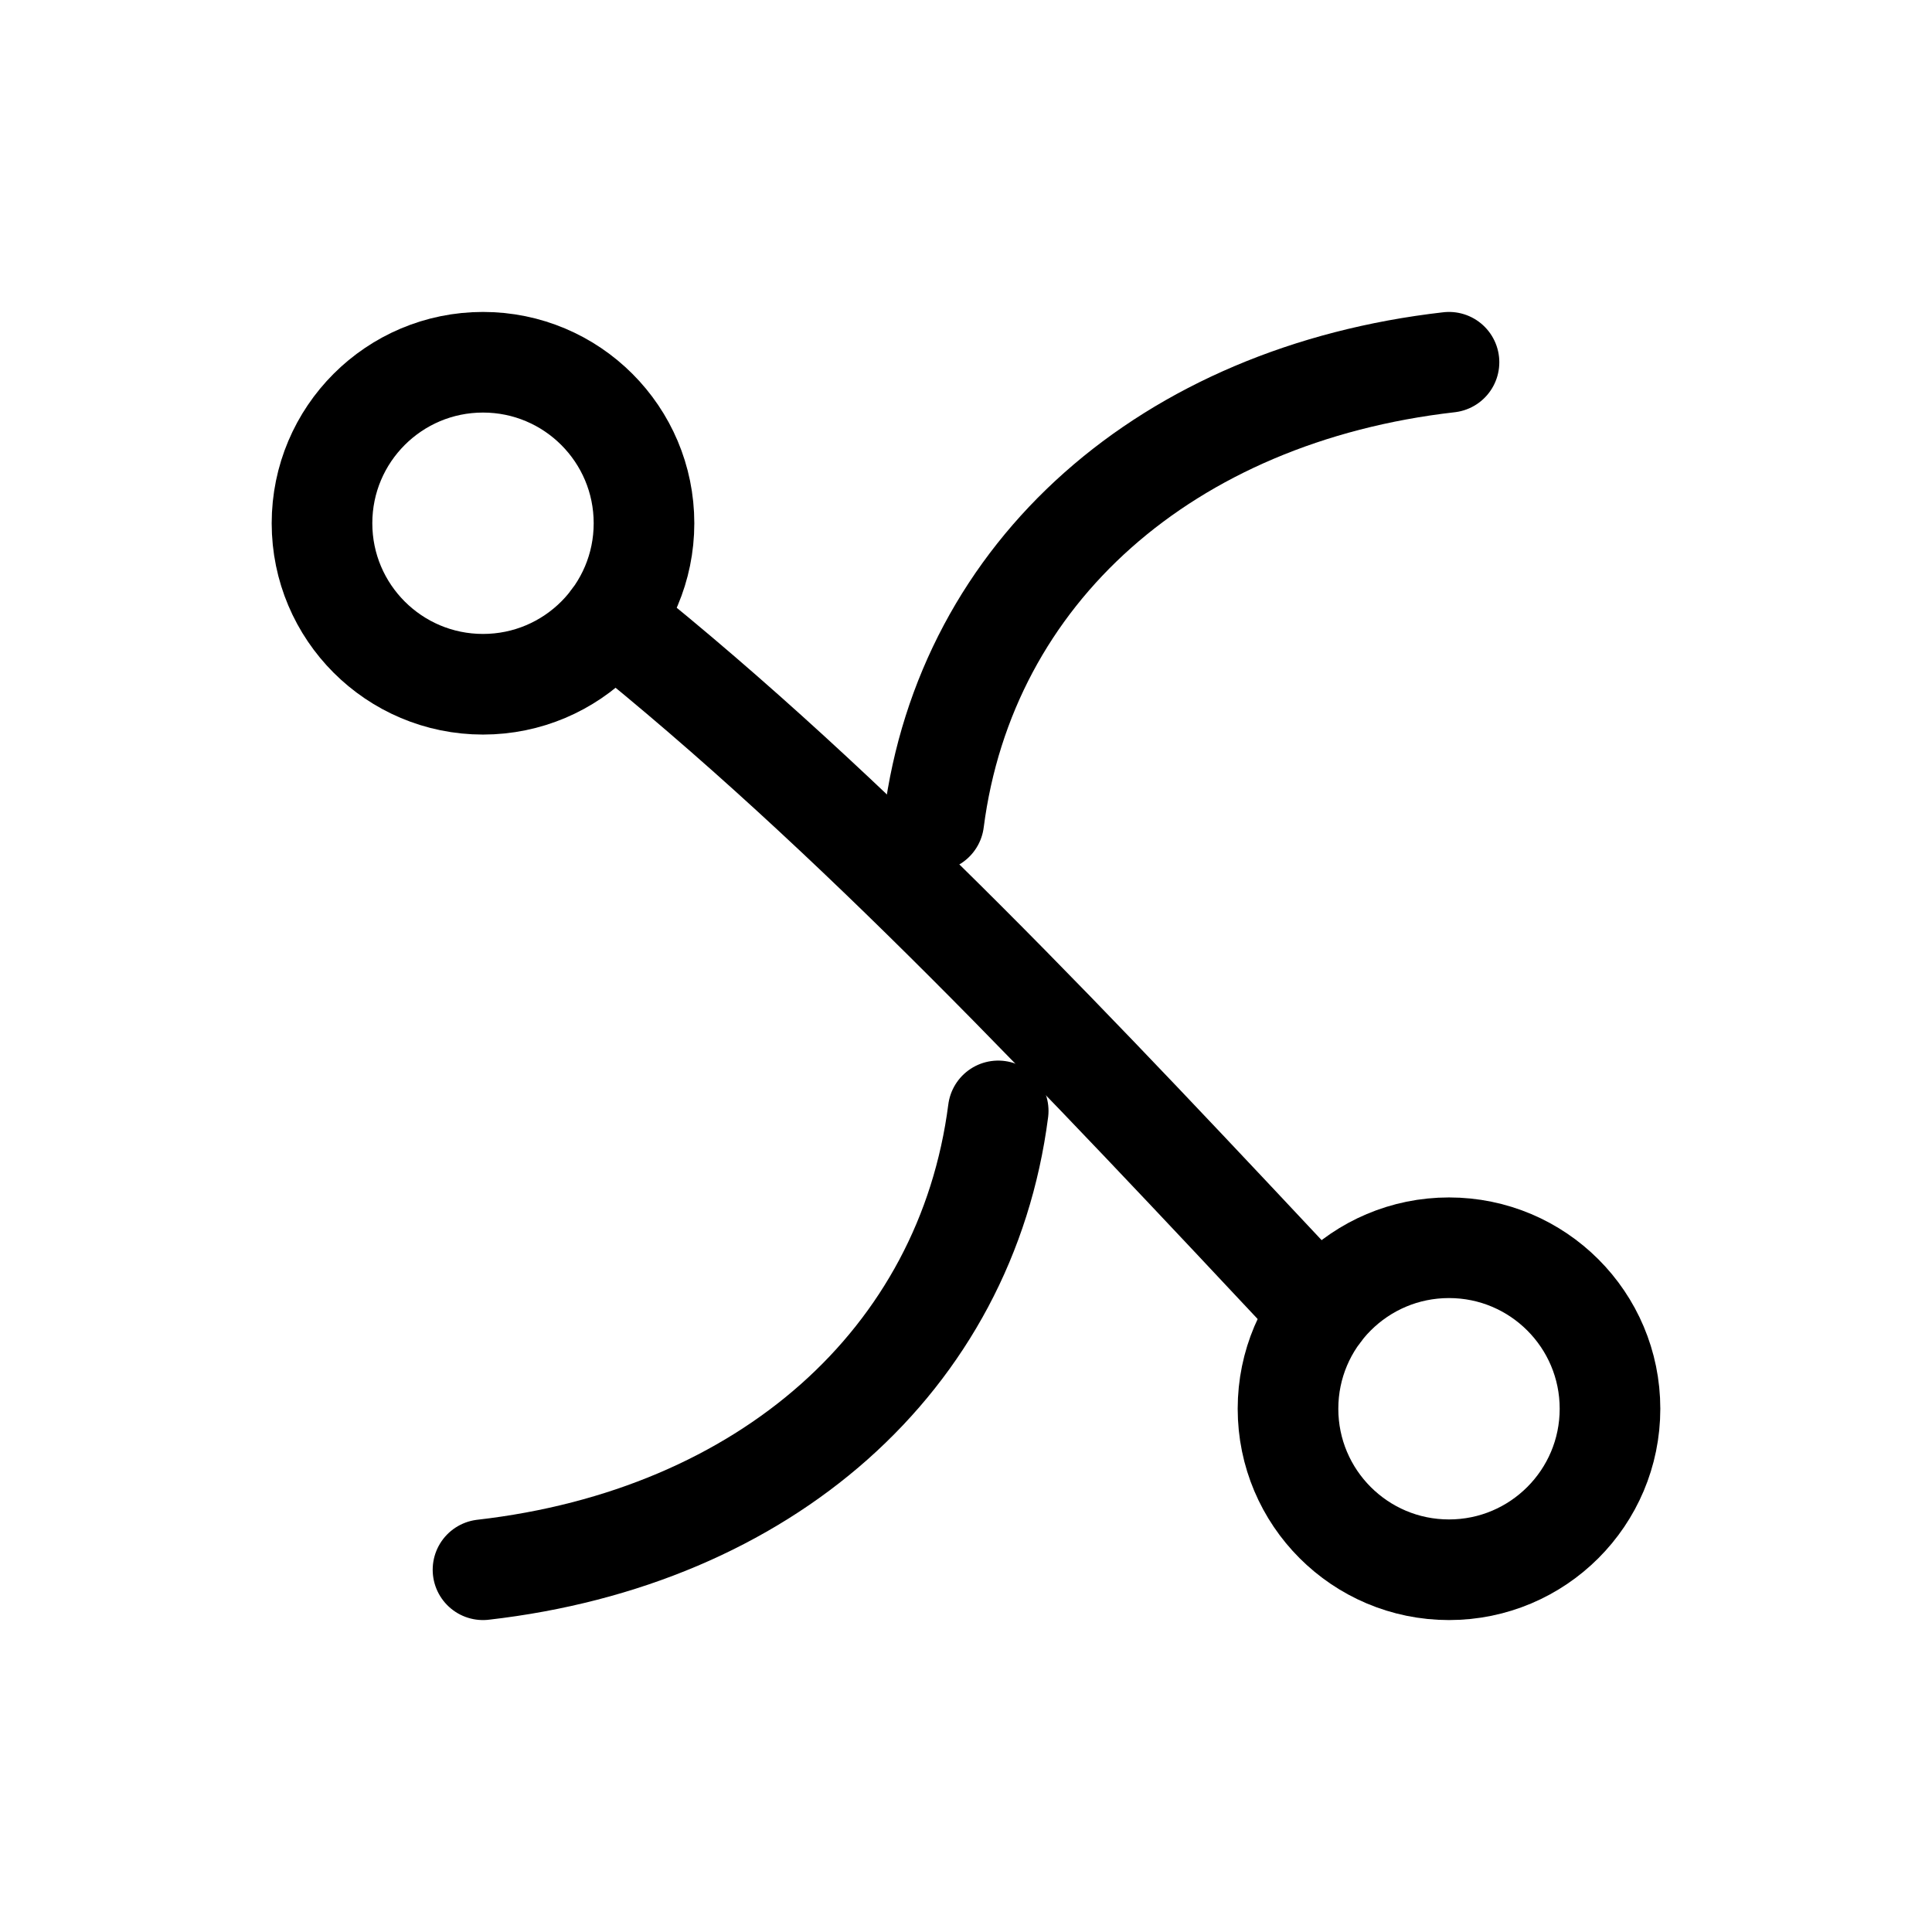
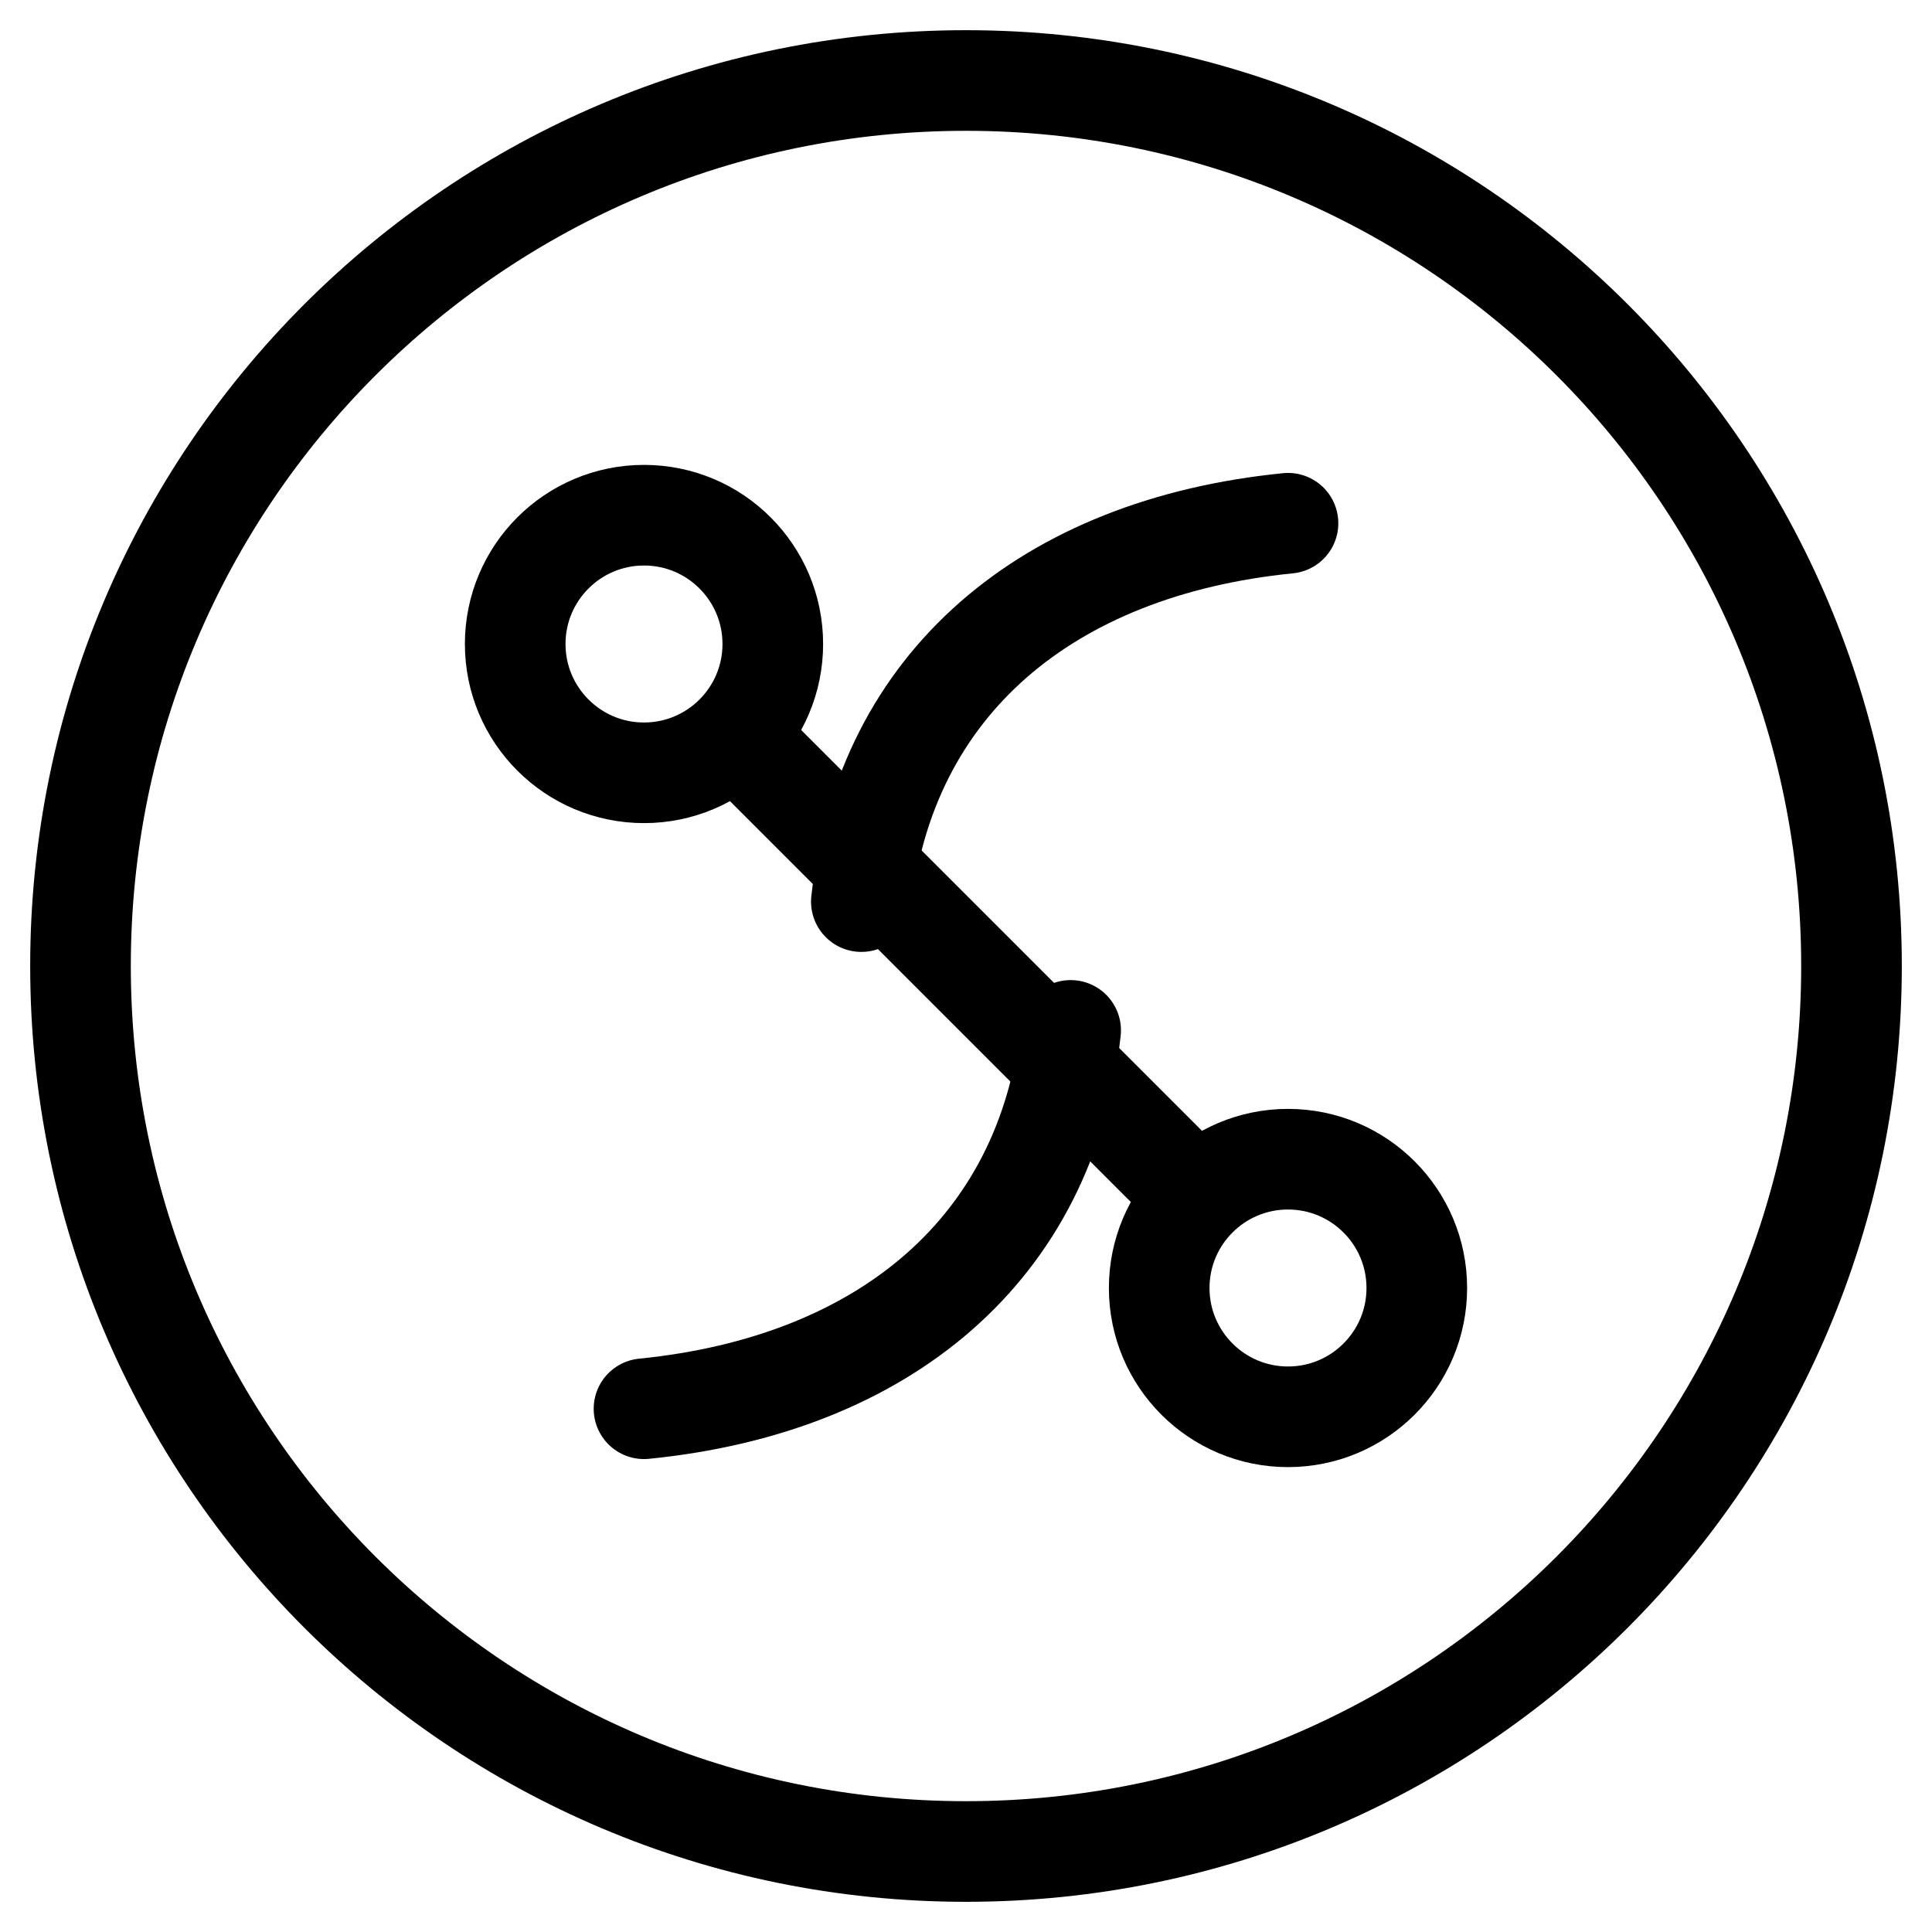
<svg xmlns="http://www.w3.org/2000/svg" viewBox="0 0 24 24" width="24" height="24" fill="none" stroke="currentColor" stroke-width="1.25" stroke-linecap="round" stroke-linejoin="round" aria-hidden="true">
-   <circle cx="6" cy="6.5" r="2" />
-   <circle cx="18" cy="17.5" r="2" />
-   <path d="M7.6 7.7c3 2.4 5.8 5.4 8.8 8.6" />
-   <path d="M18 4.5c-3.5.4-6 2.6-6.4 5.7M6 19.5c3.5-.4 6-2.6 6.4-5.7" />
+   <circle cx="12" cy="12" r="11" />
+   <circle cx="8" cy="8" r="1.6" />
+   <circle cx="16" cy="16" r="1.6" />
+   <path d="M9.2 9.2l5.6 5.6" />
+   <path d="M16 6.5c-3 .3-5 2-5.3 4.7M8 17.5c3-.3 5-2 5.3-4.7" />
</svg>
